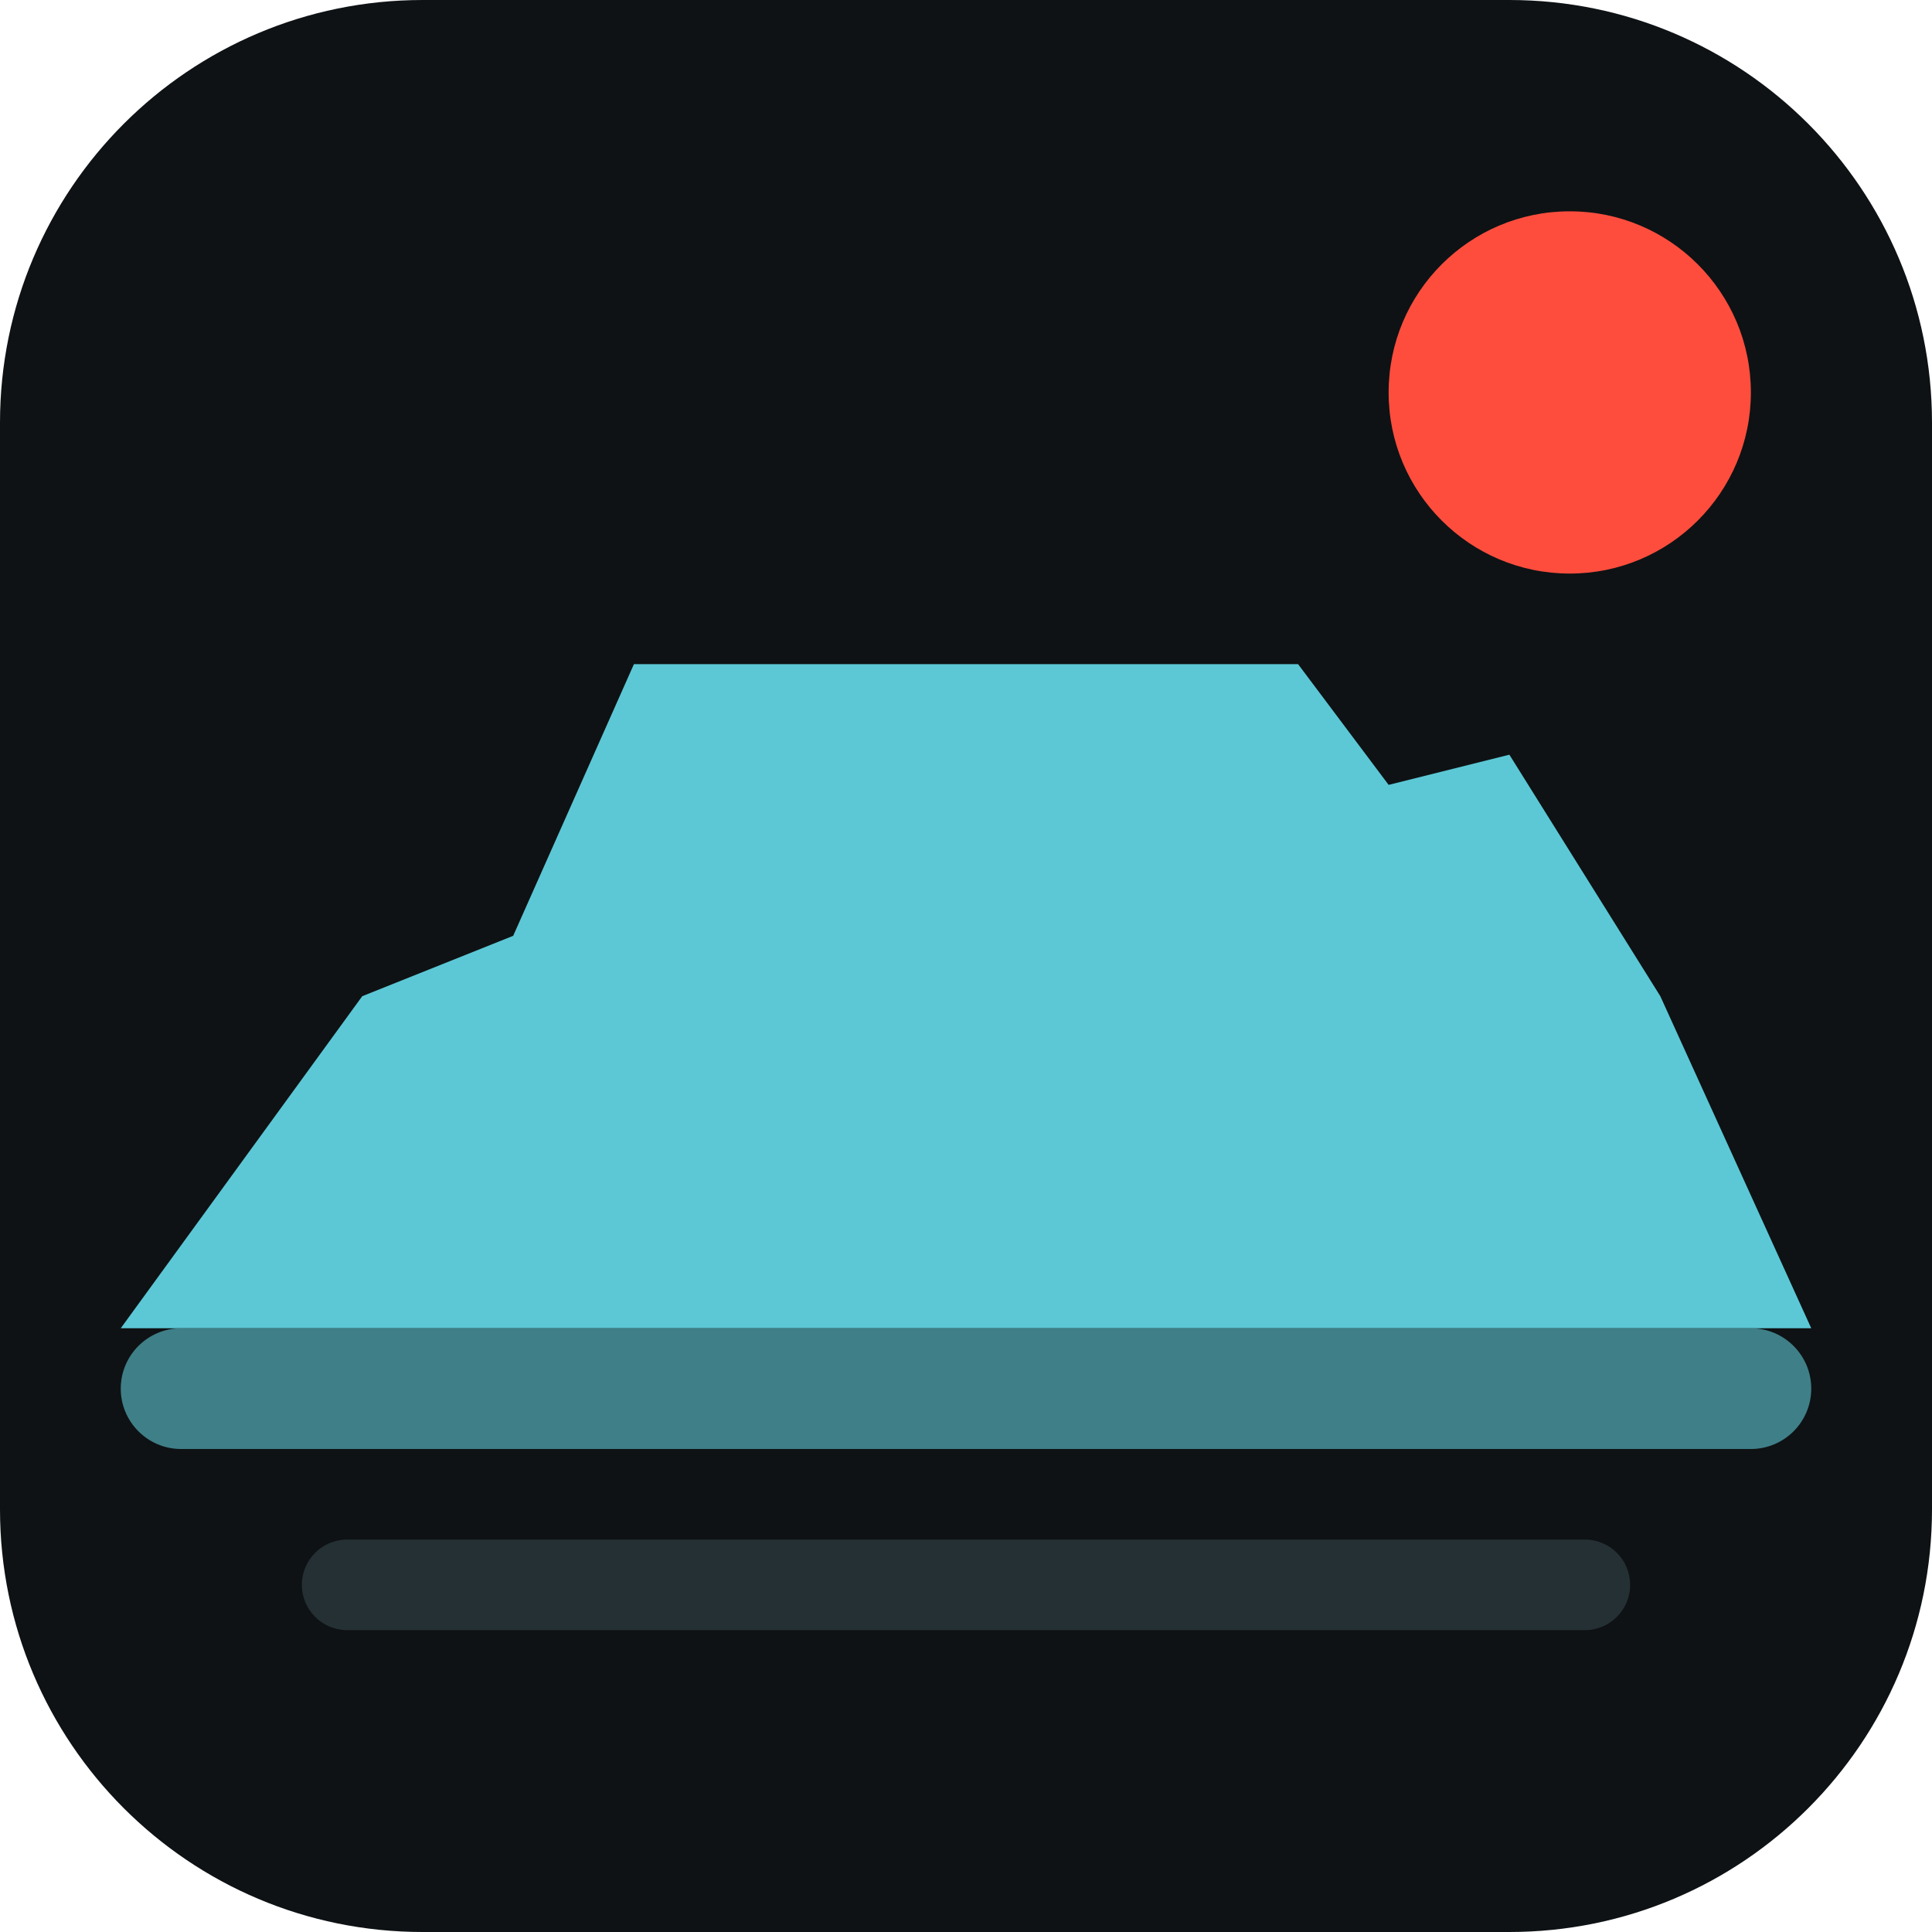
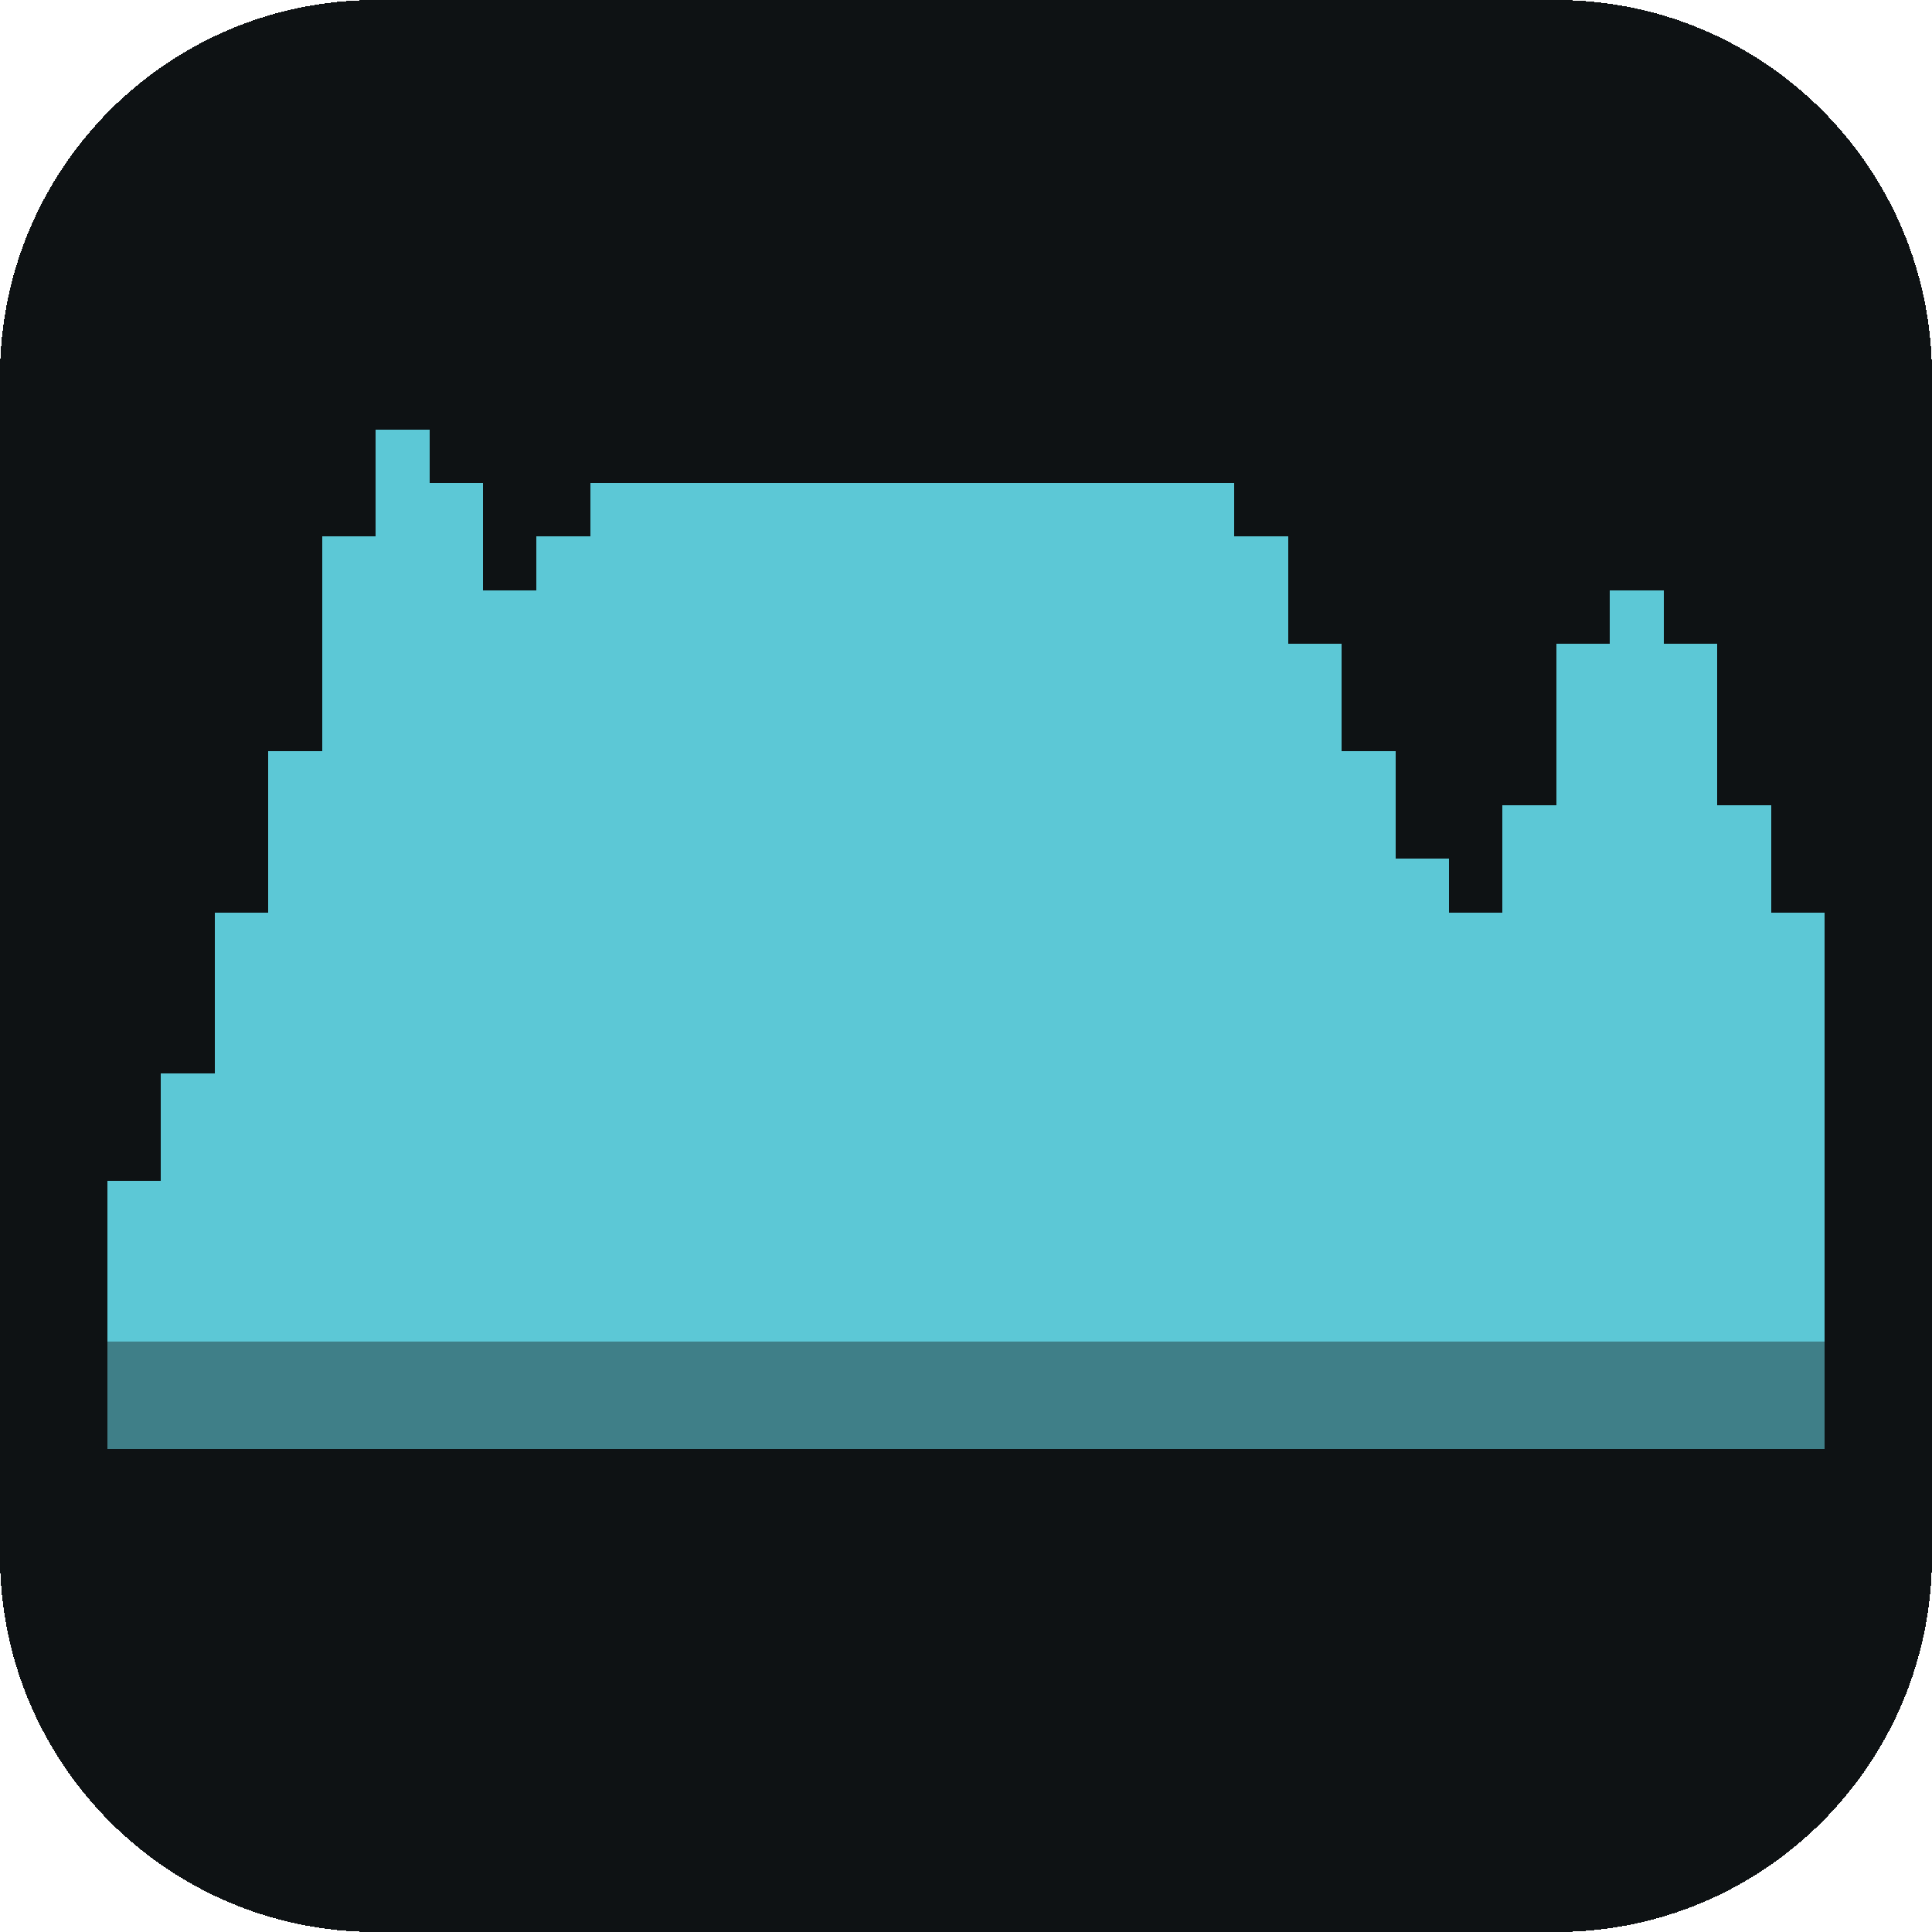
- <svg xmlns="http://www.w3.org/2000/svg" viewBox="0 0 64 64">
-   <rect width="64" height="64" rx="14" fill="#0e1214" />
-   <path d="M4 44 L12 33 L17 31 L21 22 L43 22 L46 26 L50 25 L55 33 L60 44 Z" fill="#5cc8d6" />
-   <rect x="4" y="44" width="56" height="4" rx="2" fill="#3f7f88" />
-   <rect x="10" y="51" width="44" height="3" rx="1.5" fill="#253035" />
-   <circle cx="52" cy="13" r="6" fill="#ff4d3d" />
+ <svg xmlns="http://www.w3.org/2000/svg" viewBox="-2 -2 36 36" shape-rendering="crispEdges">
+   <rect x="-2" y="-2" width="36" height="36" rx="7" fill="#0e1214" />
+   <rect x="5" y="6" width="1" height="1" fill="#5cc8d6" />
+   <rect x="5" y="7" width="2" height="1" fill="#5cc8d6" />
+   <rect x="9" y="7" width="12" height="1" fill="#5cc8d6" />
+   <rect x="4" y="8" width="3" height="1" fill="#5cc8d6" />
+   <rect x="8" y="8" width="14" height="1" fill="#5cc8d6" />
+   <rect x="4" y="9" width="18" height="1" fill="#5cc8d6" />
+   <rect x="28" y="9" width="1" height="1" fill="#5cc8d6" />
+   <rect x="4" y="10" width="19" height="1" fill="#5cc8d6" />
+   <rect x="27" y="10" width="3" height="1" fill="#5cc8d6" />
+   <rect x="4" y="11" width="19" height="1" fill="#5cc8d6" />
+   <rect x="27" y="11" width="3" height="1" fill="#5cc8d6" />
+   <rect x="3" y="12" width="21" height="1" fill="#5cc8d6" />
+   <rect x="27" y="12" width="3" height="1" fill="#5cc8d6" />
+   <rect x="3" y="13" width="21" height="1" fill="#5cc8d6" />
+   <rect x="26" y="13" width="5" height="1" fill="#5cc8d6" />
+   <rect x="3" y="14" width="22" height="1" fill="#5cc8d6" />
+   <rect x="26" y="14" width="5" height="1" fill="#5cc8d6" />
+   <rect x="2" y="15" width="30" height="1" fill="#5cc8d6" />
+   <rect x="2" y="16" width="30" height="1" fill="#5cc8d6" />
+   <rect x="2" y="17" width="30" height="1" fill="#5cc8d6" />
+   <rect x="1" y="18" width="31" height="1" fill="#5cc8d6" />
+   <rect x="1" y="19" width="31" height="1" fill="#5cc8d6" />
+   <rect x="0" y="20" width="32" height="1" fill="#5cc8d6" />
+   <rect x="0" y="21" width="32" height="1" fill="#5cc8d6" />
+   <rect x="0" y="22" width="32" height="1" fill="#5cc8d6" />
+   <rect x="0" y="23" width="32" height="1" fill="#3f7f88" />
+   <rect x="0" y="24" width="32" height="1" fill="#3f7f88" />
</svg>
